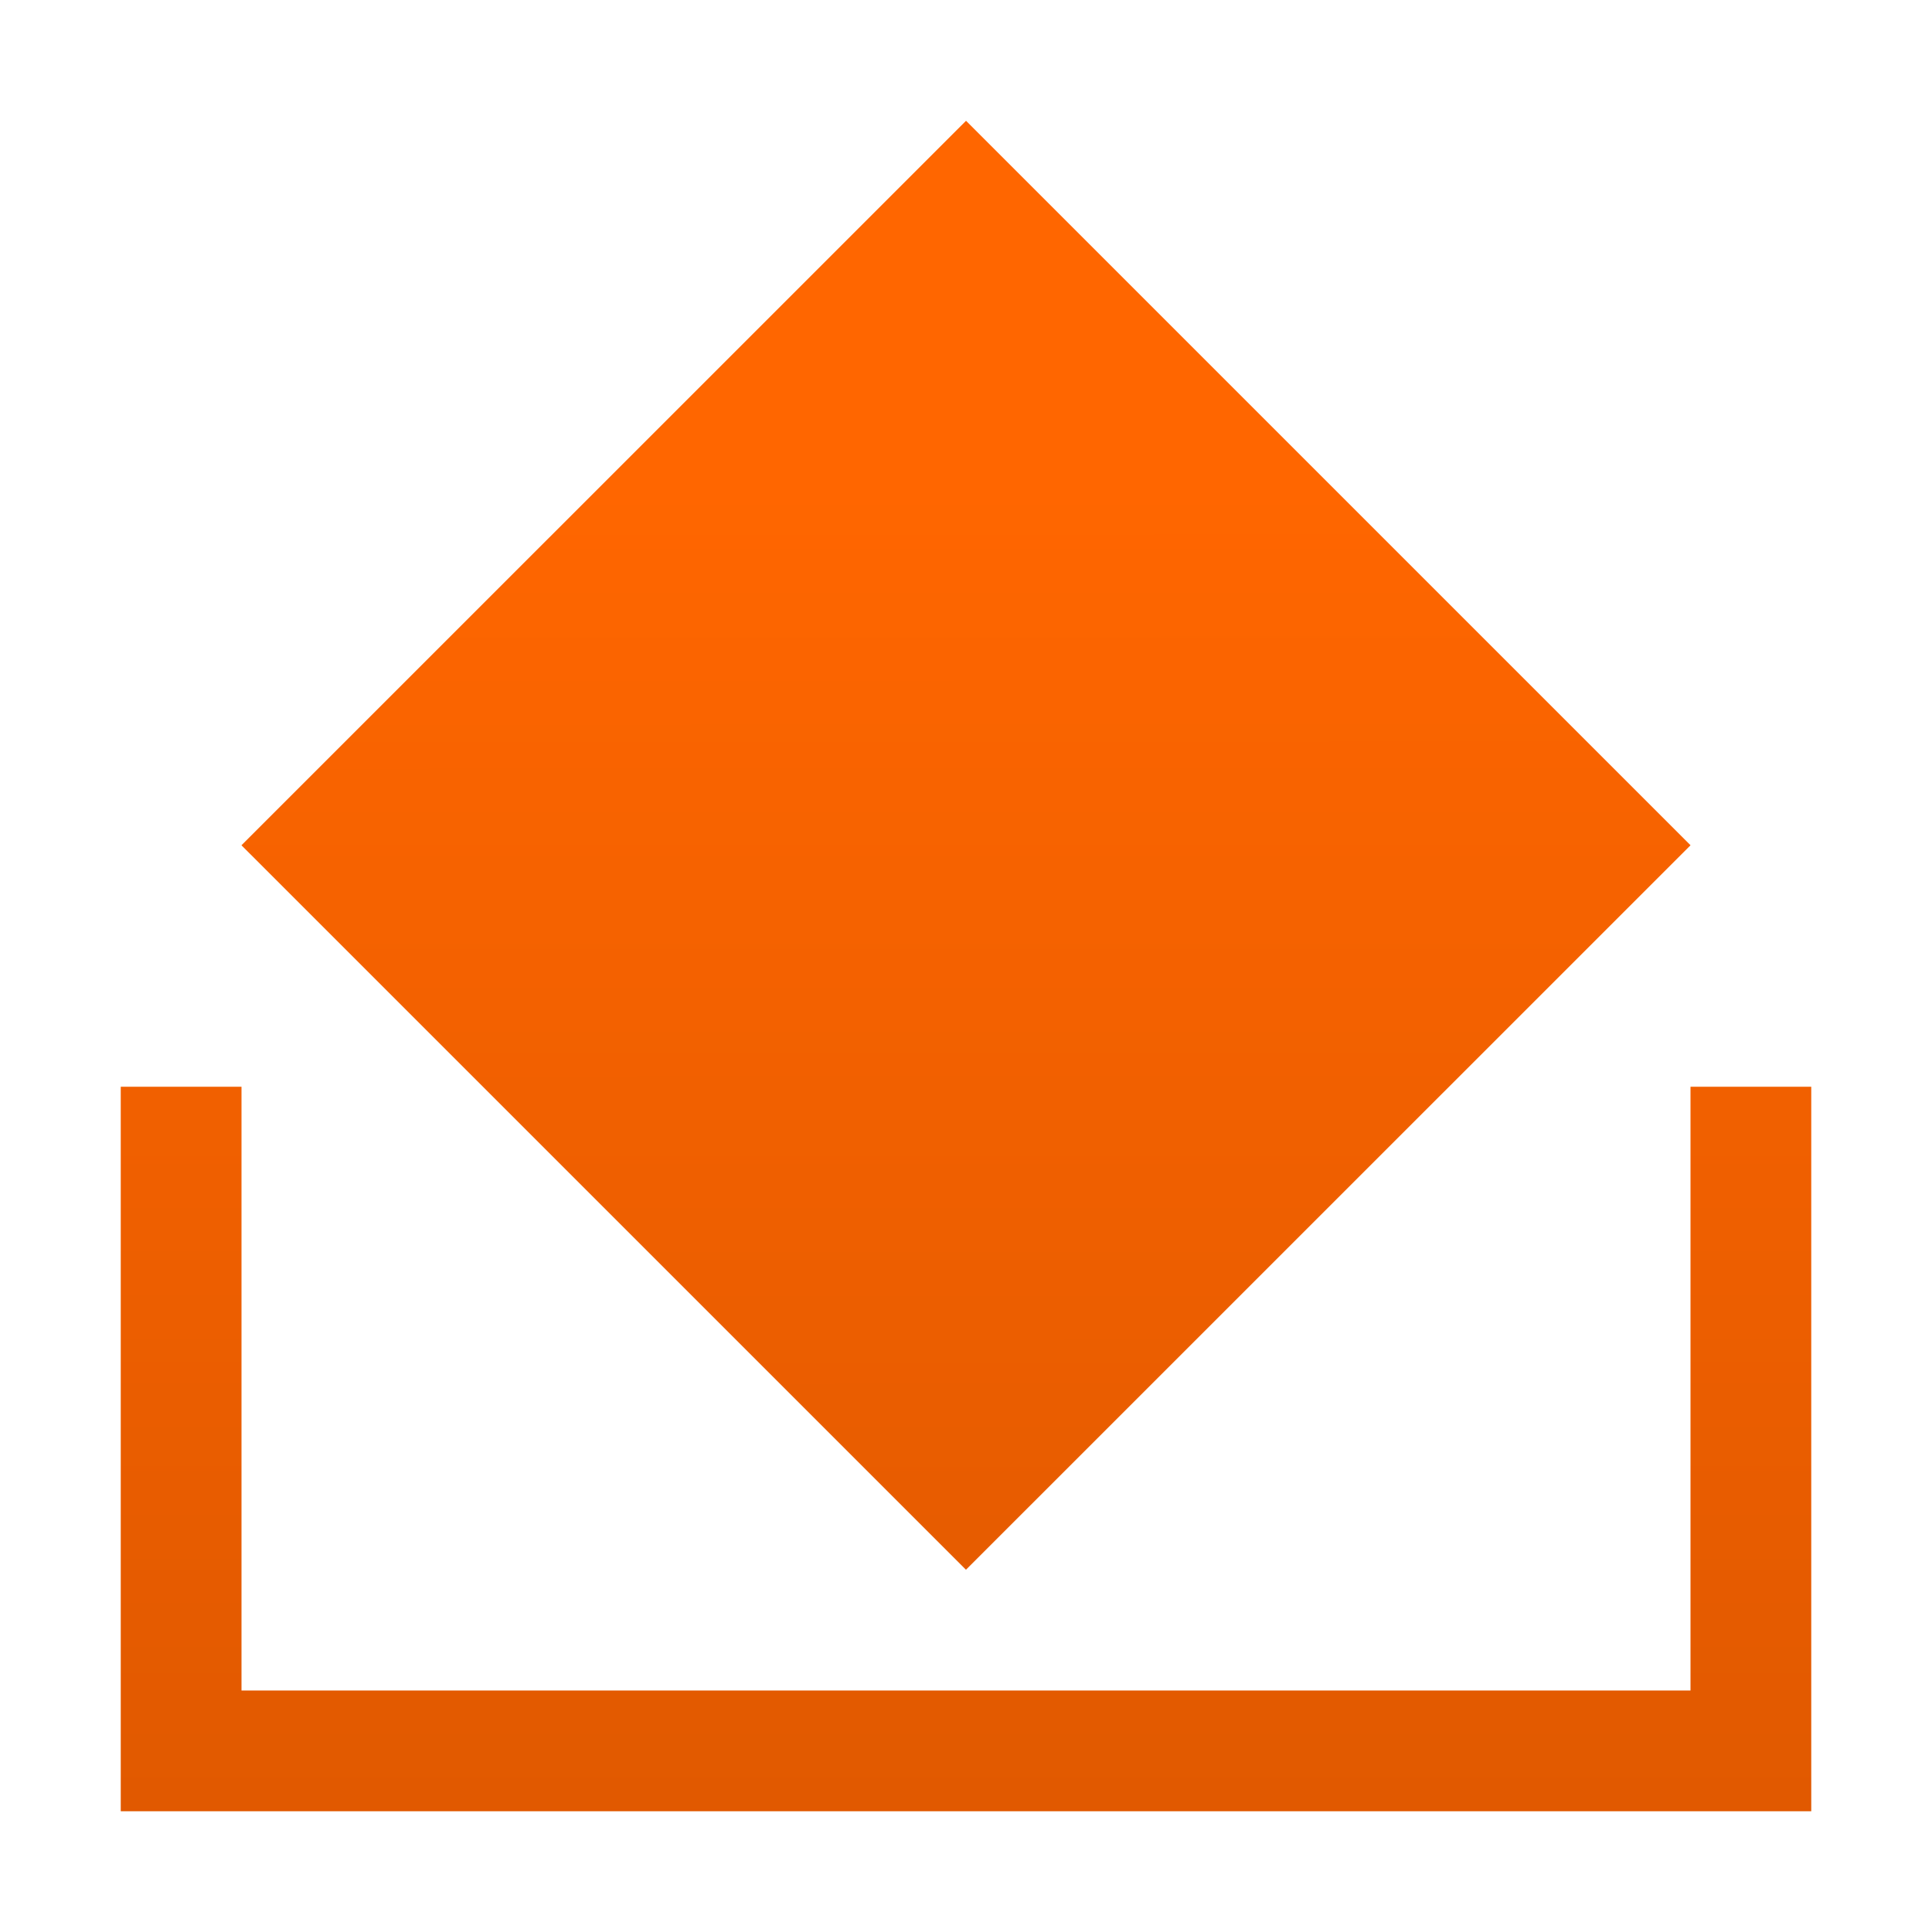
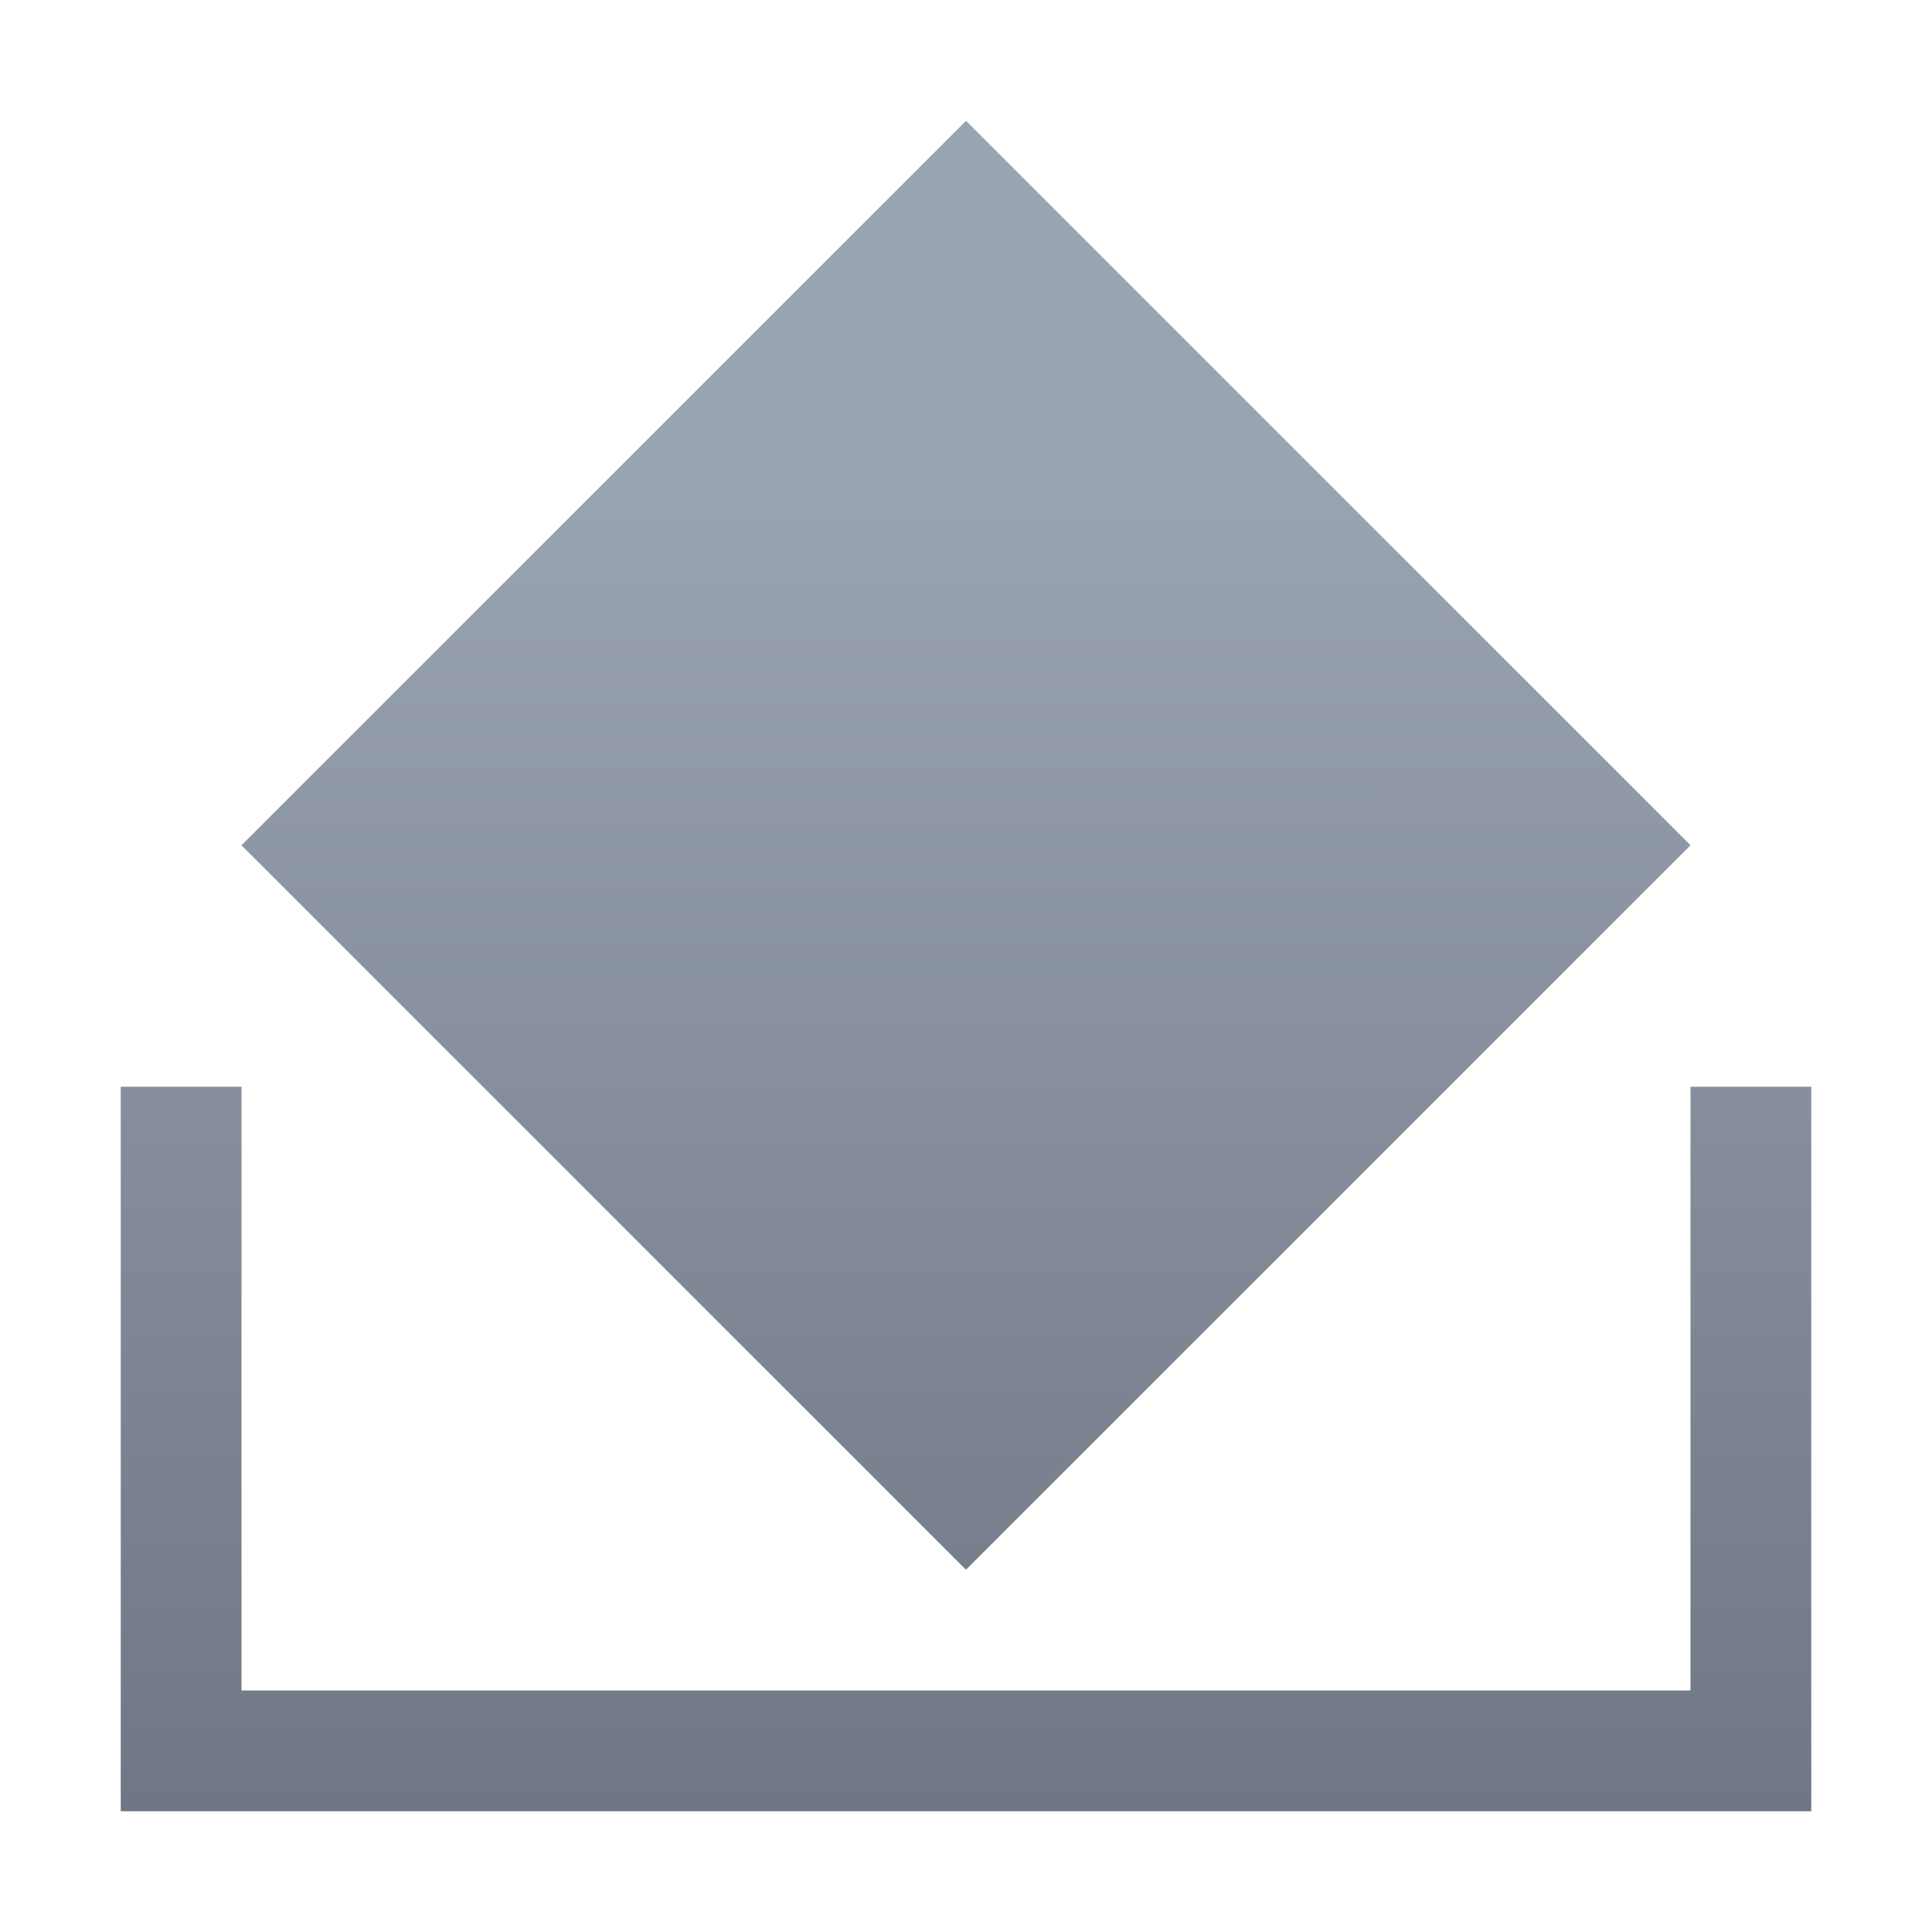
<svg xmlns="http://www.w3.org/2000/svg" xmlns:ns1="http://www.openswatchbook.org/uri/2009/osb" xmlns:xlink="http://www.w3.org/1999/xlink" version="1.1" width="32" height="32" id="svg2" style="display:inline">
  <defs id="defs28">
    <linearGradient id="linearGradient5515" ns1:paint="solid">
      <stop style="stop-color:#000000;stop-opacity:1;" offset="0" id="stop5517" />
    </linearGradient>
    <linearGradient id="linearGradient4942">
-       <stop style="stop-color:#ff6600;stop-opacity:1;" offset="0" id="stop4944" />
-       <stop style="stop-color:#de5800;stop-opacity:1;" offset="1" id="stop4946" />
+       <stop style="stop-color:#9aa3b2;stop-opacity:1;" offset="0" id="stop4944" />
+       <stop style="stop-color:#6b7280;stop-opacity:1;" offset="1" id="stop4946" />
    </linearGradient>
    <linearGradient id="linearGradient5695-6">
-       <stop style="stop-color:#3c3c3c;stop-opacity:1;" offset="0" id="stop5697-6" />
+       <stop style="stop-color:#2b3140;stop-opacity:1;" offset="0" id="stop5697-6" />
      <stop style="stop-color:#000000;stop-opacity:1;" offset="1" id="stop5699-7" />
    </linearGradient>
    <linearGradient id="linearGradient5695-4">
-       <stop style="stop-color:#646464;stop-opacity:1;" offset="0" id="stop5697-7" />
+       <stop style="stop-color:#565e6d;stop-opacity:1;" offset="0" id="stop5697-7" />
      <stop style="stop-color:#000000;stop-opacity:1;" offset="1" id="stop5699-6" />
    </linearGradient>
    <linearGradient id="linearGradient4942-73">
-       <stop style="stop-color:#ff6600;stop-opacity:1;" offset="0" id="stop4944-6" />
-       <stop style="stop-color:#de5800;stop-opacity:1;" offset="1" id="stop4946-6" />
+       <stop style="stop-color:#9aa3b2;stop-opacity:1;" offset="0" id="stop4944-6" />
+       <stop style="stop-color:#6b7280;stop-opacity:1;" offset="1" id="stop4946-6" />
    </linearGradient>
    <linearGradient id="linearGradient4942-5">
-       <stop style="stop-color:#ff6600;stop-opacity:1;" offset="0" id="stop4944-9" />
-       <stop style="stop-color:#de5800;stop-opacity:1;" offset="1" id="stop4946-5" />
+       <stop style="stop-color:#9aa3b2;stop-opacity:1;" offset="0" id="stop4944-9" />
+       <stop style="stop-color:#6b7280;stop-opacity:1;" offset="1" id="stop4946-5" />
    </linearGradient>
    <linearGradient xlink:href="#linearGradient4942" id="linearGradient4996" x1="7.125" y1="3.195" x2="10.624" y2="16.252" gradientUnits="userSpaceOnUse" />
    <linearGradient xlink:href="#linearGradient4942" id="linearGradient4994" x1="16" y1="8" x2="16" y2="32" gradientUnits="userSpaceOnUse" />
    <linearGradient xlink:href="#linearGradient4942" id="linearGradient2263" gradientUnits="userSpaceOnUse" x1="7.125" y1="3.195" x2="10.624" y2="16.252" />
  </defs>
  <g style="display:inline" id="ic_library_crates">
    <g id="g4345-3" transform="matrix(1.714925,0.4595129,-0.4595128,1.714925,5.248754,-0.7534111)" style="display:inline;fill:url(#linearGradient4996);fill-opacity:1;stroke:none">
      <path d="M 9.749,12.988 14.529,4.71 6.251,-0.069 1.471,8.209 Z" id="path4349-3" style="fill:url(#linearGradient2263);fill-opacity:1;stroke:none" />
    </g>
    <path style="display:inline;fill:url(#linearGradient4994);fill-opacity:1;stroke:none" d="M 2,18 V 28.182 30 H 30 V 28 18 H 28 V 28 H 4 V 18 Z" id="path4351-0" />
  </g>
</svg>
